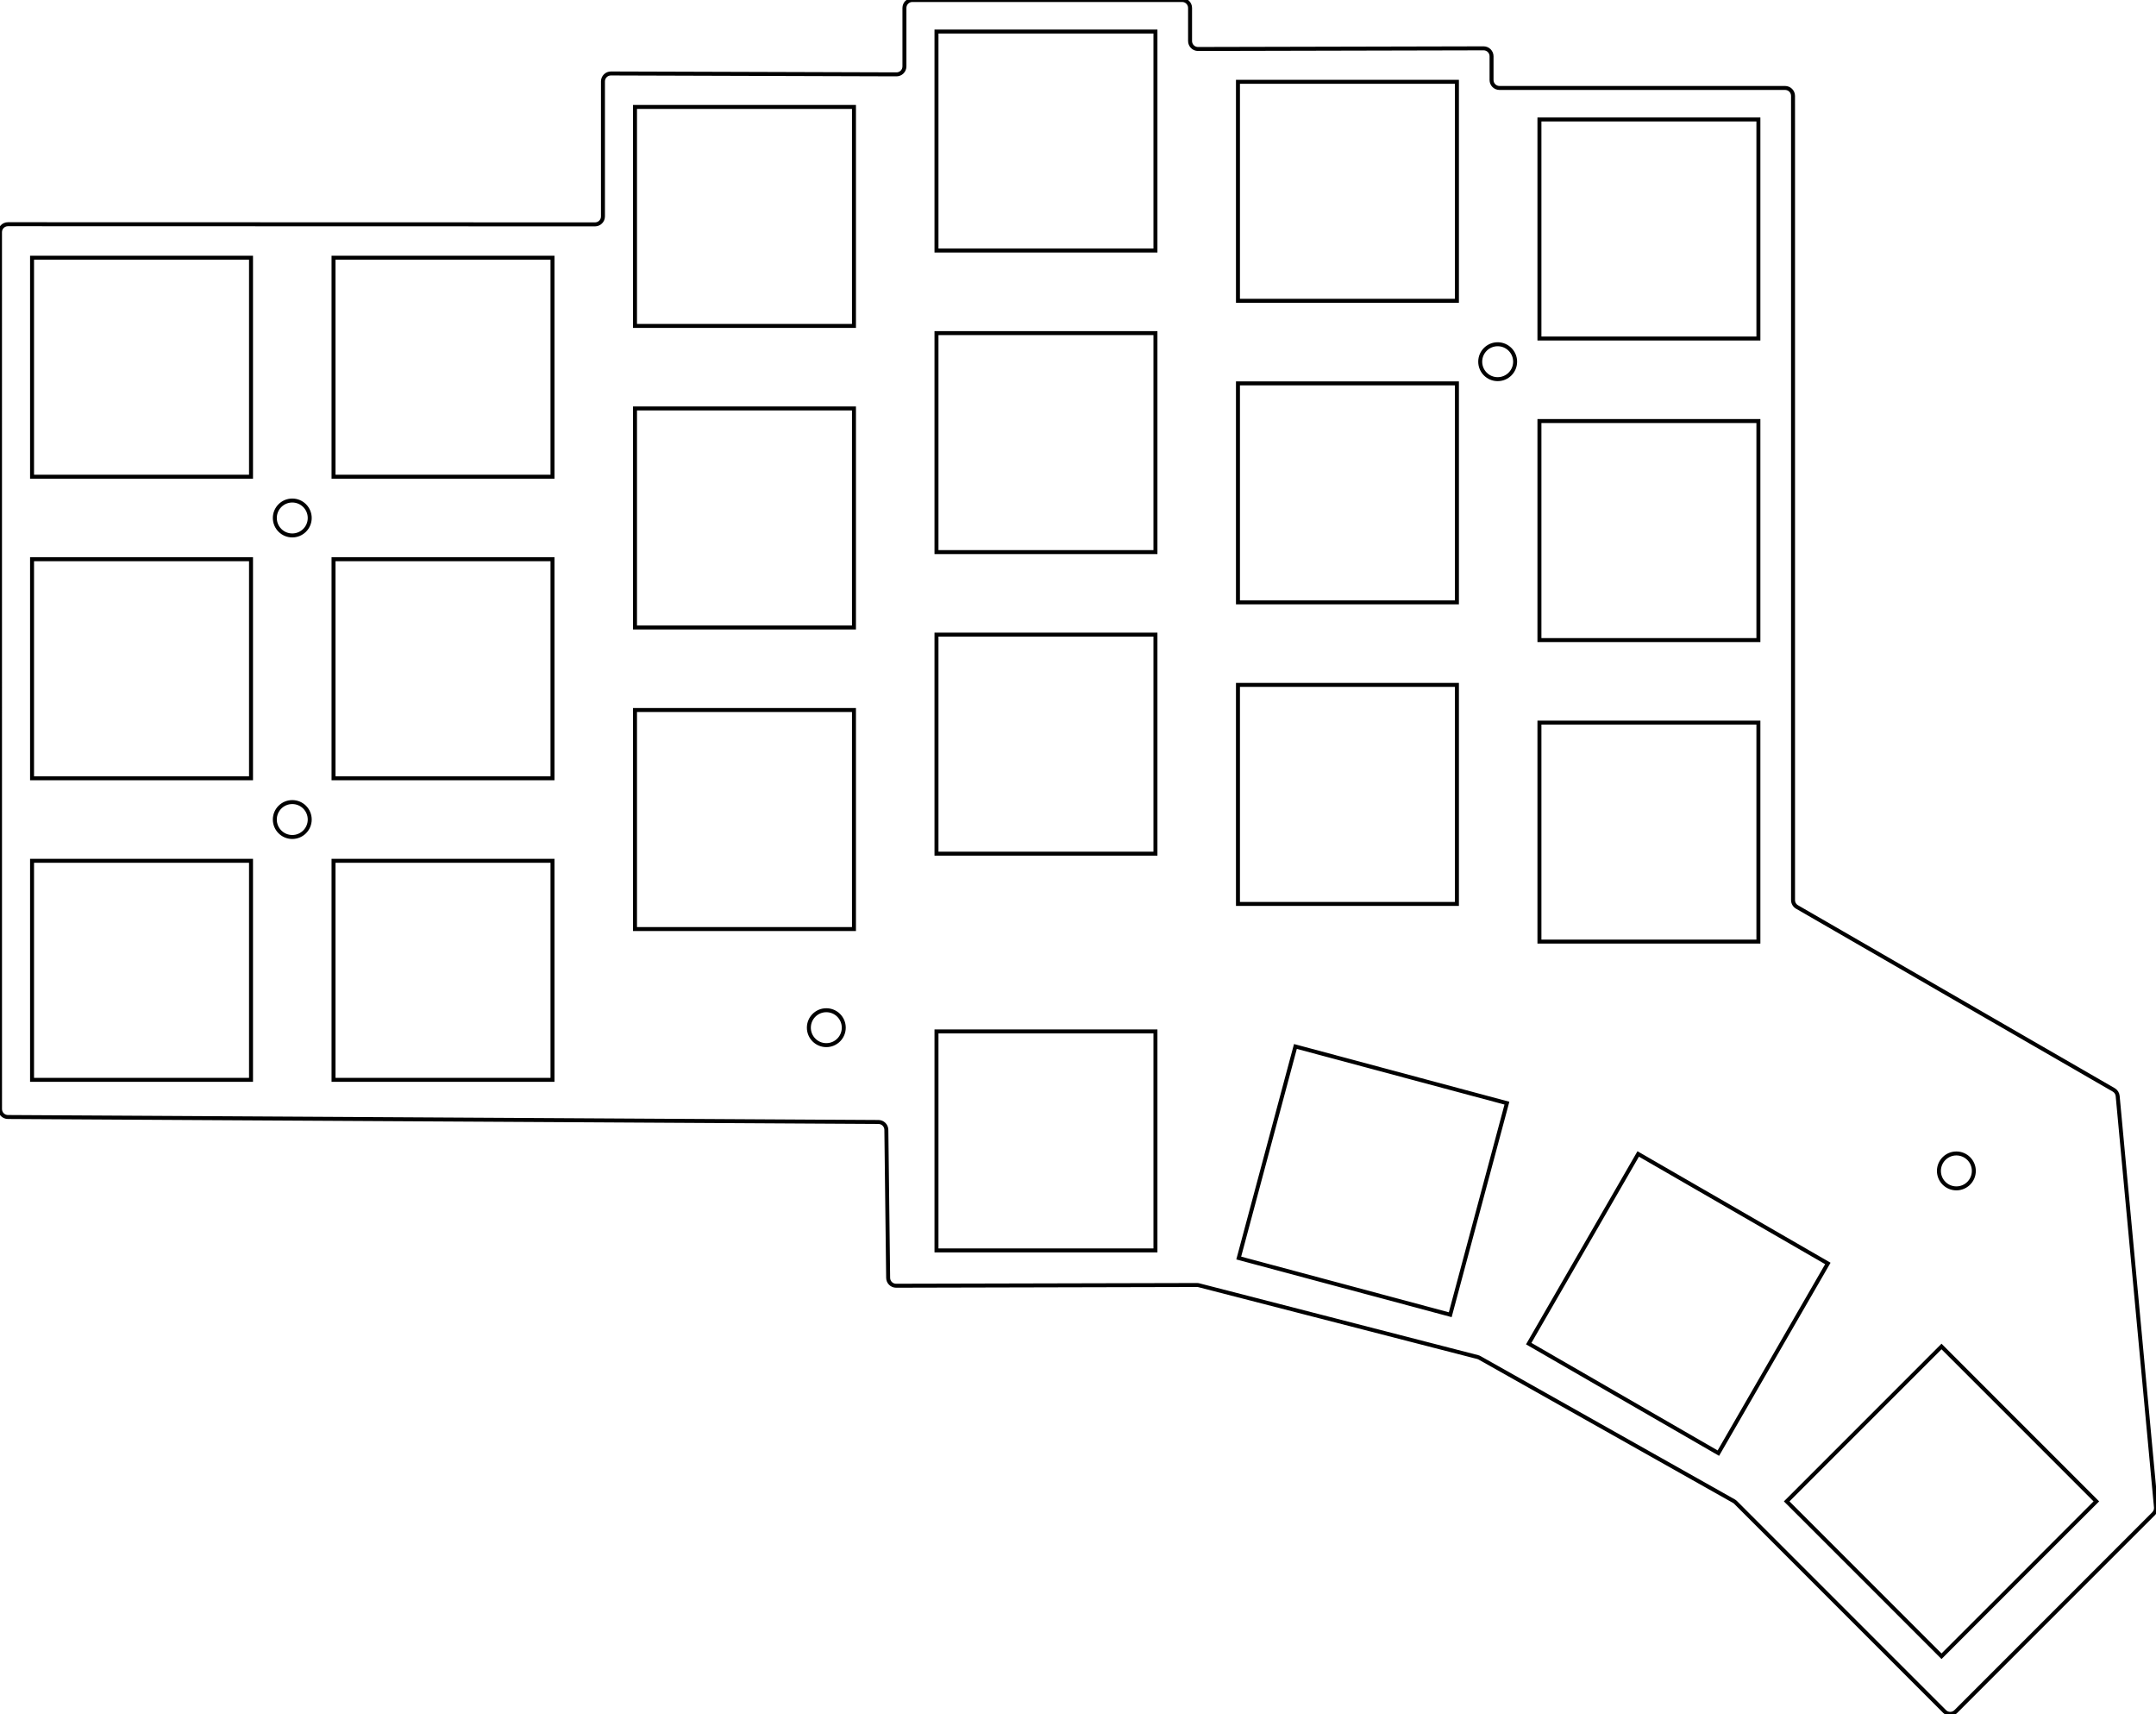
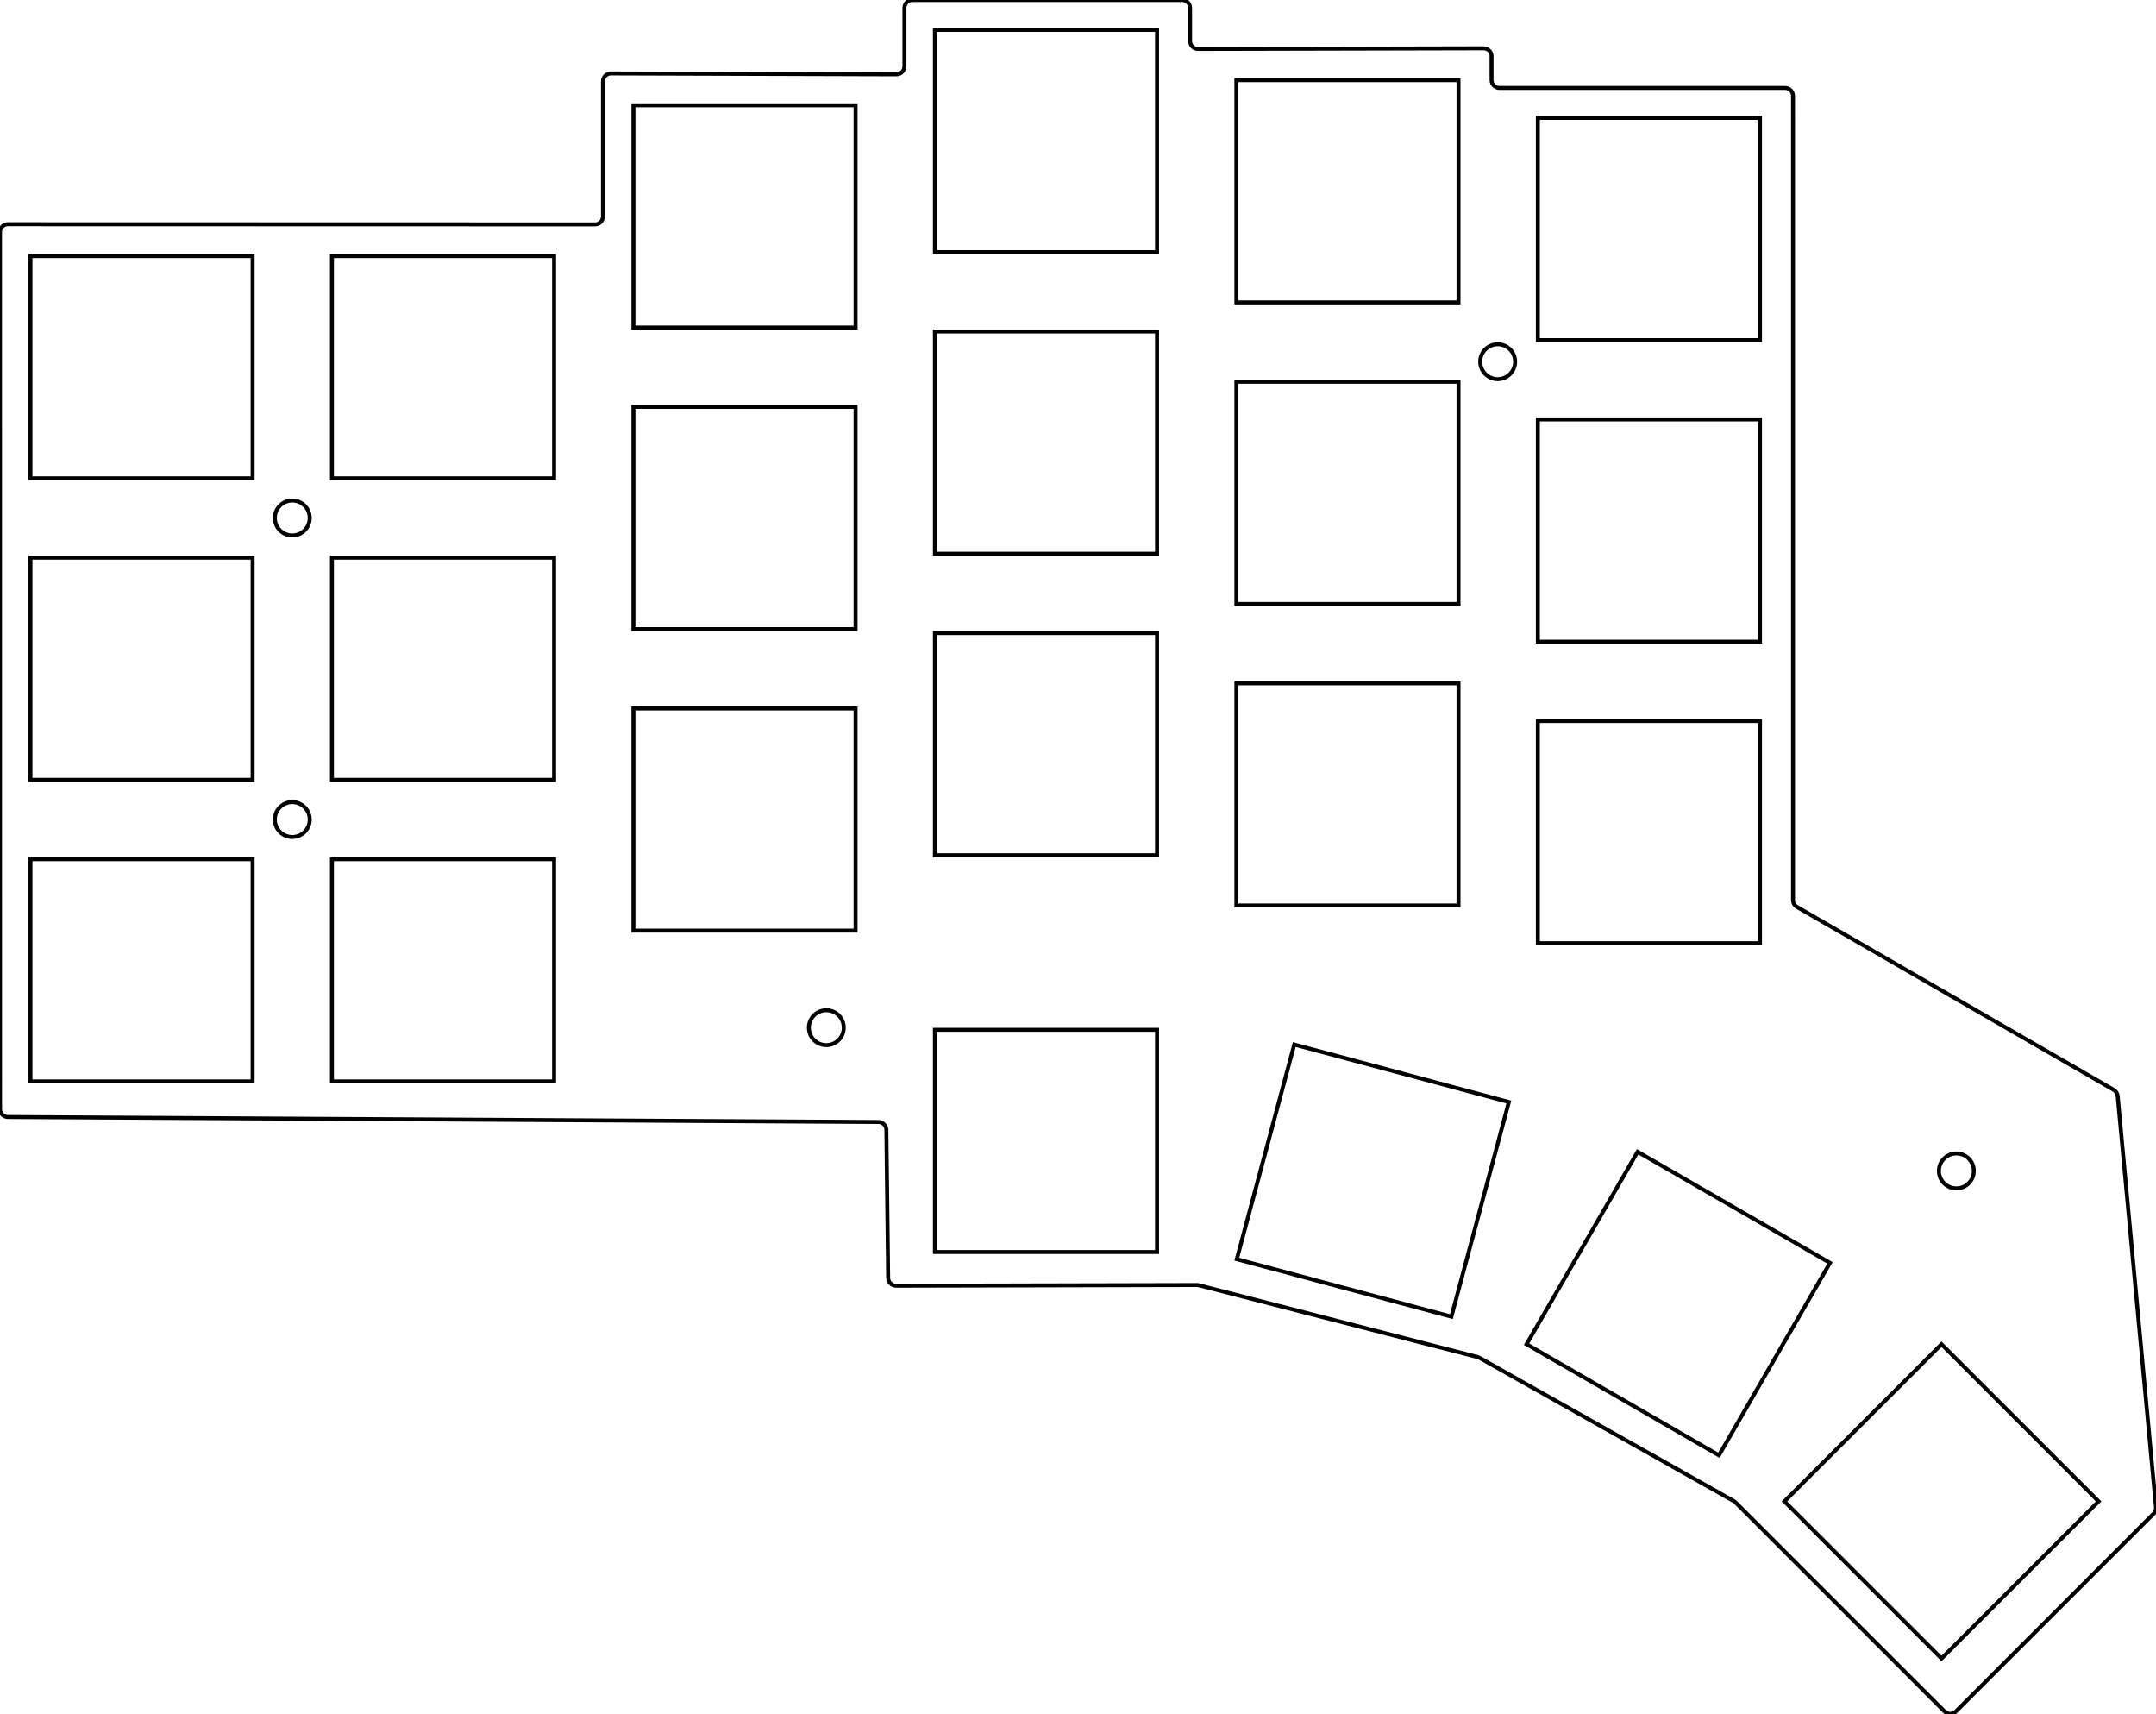
<svg xmlns="http://www.w3.org/2000/svg" width="135.878mm" height="107.986mm" viewBox="0 0 135.878 107.986">
  <g id="svgGroup" stroke-linecap="round" fill-rule="evenodd" font-size="9pt" stroke="#000" stroke-width="0.25mm" fill="none" style="stroke:#000;stroke-width:0.25mm;fill:none">
-     <path d="M 0.002 69.88 L 0 14.627 A 0.5 0.5 0 0 1 0.5 14.127 L 37.5 14.137 A 0.5 0.5 0 0 0 38 13.637 L 38 5.129 A 0.5 0.5 0 0 1 38.502 4.629 L 56.498 4.685 A 0.5 0.5 0 0 0 57 4.185 L 57 0.5 A 0.5 0.5 0 0 1 57.5 0 L 74.502 0 A 0.5 0.5 0 0 1 75.002 0.5 L 75.002 2.586 A 0.5 0.5 0 0 0 75.503 3.086 L 93.501 3.045 A 0.5 0.5 0 0 1 94.002 3.545 L 94.002 5.042 A 0.5 0.5 0 0 0 94.502 5.542 L 112.502 5.542 A 0.5 0.5 0 0 1 113.002 6.041 L 113.003 7.794 L 113.003 56.713 A 0.5 0.5 0 0 0 113.253 57.146 L 133.214 68.671 A 0.5 0.5 0 0 1 133.462 69.058 L 135.875 94.971 A 0.5 0.5 0 0 1 135.731 95.371 L 123.263 107.839 A 0.5 0.5 0 0 1 122.556 107.839 L 109.381 94.665 A 0.5 0.5 0 0 0 109.273 94.583 L 93.248 85.555 A 0.5 0.5 0 0 0 93.128 85.506 L 75.561 80.982 A 0.5 0.5 0 0 0 75.435 80.966 L 56.475 81.011 A 0.5 0.5 0 0 1 55.974 80.517 L 55.861 71.188 A 0.5 0.5 0 0 0 55.364 70.694 L 0.499 70.38 A 0.5 0.5 0 0 1 0.002 69.88 Z M 112.603 94.599 L 122.361 104.357 L 132.119 94.599 L 122.361 84.84 L 112.603 94.599 Z M 96.345 84.659 L 108.297 91.559 L 115.197 79.608 L 103.245 72.708 L 96.345 84.659 Z M 40.02 20.537 L 53.82 20.537 L 53.82 6.737 L 40.02 6.737 L 40.02 20.537 Z M 59.02 15.787 L 72.82 15.787 L 72.82 1.987 L 59.02 1.987 L 59.02 15.787 Z M 78.02 18.954 L 91.82 18.954 L 91.82 5.154 L 78.02 5.154 L 78.02 18.954 Z M 97.02 21.329 L 110.82 21.329 L 110.82 7.529 L 97.02 7.529 L 97.02 21.329 Z M 40.02 58.537 L 53.82 58.537 L 53.82 44.737 L 40.02 44.737 L 40.02 58.537 Z M 40.02 39.537 L 53.82 39.537 L 53.82 25.737 L 40.02 25.737 L 40.02 39.537 Z M 59.02 53.787 L 72.82 53.787 L 72.82 39.987 L 59.02 39.987 L 59.02 53.787 Z M 59.02 34.787 L 72.82 34.787 L 72.82 20.987 L 59.02 20.987 L 59.02 34.787 Z M 78.02 56.954 L 91.82 56.954 L 91.82 43.154 L 78.02 43.154 L 78.02 56.954 Z M 78.02 37.954 L 91.82 37.954 L 91.82 24.154 L 78.02 24.154 L 78.02 37.954 Z M 97.02 59.329 L 110.82 59.329 L 110.82 45.529 L 97.02 45.529 L 97.02 59.329 Z M 97.02 40.329 L 110.82 40.329 L 110.82 26.529 L 97.02 26.529 L 97.02 40.329 Z M 59.02 78.787 L 72.82 78.787 L 72.82 64.987 L 59.02 64.987 L 59.02 78.787 Z M 2.02 68.037 L 15.82 68.037 L 15.82 54.237 L 2.02 54.237 L 2.02 68.037 Z M 2.02 49.037 L 15.82 49.037 L 15.82 35.237 L 2.02 35.237 L 2.02 49.037 Z M 2.02 30.037 L 15.82 30.037 L 15.82 16.237 L 2.02 16.237 L 2.02 30.037 Z M 21.02 68.037 L 34.82 68.037 L 34.82 54.237 L 21.02 54.237 L 21.02 68.037 Z M 21.02 49.037 L 34.82 49.037 L 34.82 35.237 L 21.02 35.237 L 21.02 49.037 Z M 21.02 30.037 L 34.82 30.037 L 34.82 16.237 L 21.02 16.237 L 21.02 30.037 Z M 78.069 79.266 L 91.399 82.838 L 94.971 69.508 L 81.641 65.936 L 78.069 79.266 Z M 18.42 32.637 m -1.1 0 a 1.1 1.1 0 0 1 2.2 0 a 1.1 1.1 0 0 1 -2.2 0 z M 18.42 51.637 m -1.1 0 a 1.1 1.1 0 0 1 2.2 0 a 1.1 1.1 0 0 1 -2.2 0 z M 94.388 22.79 m -1.1 0 a 1.1 1.1 0 0 1 2.2 0 a 1.1 1.1 0 0 1 -2.2 0 z M 52.077 64.752 m -1.1 0 a 1.1 1.1 0 0 1 2.2 0 a 1.1 1.1 0 0 1 -2.2 0 z M 123.297 73.777 m -1.1 0 a 1.1 1.1 0 0 1 2.2 0 a 1.1 1.1 0 0 1 -2.2 0 z" vector-effect="non-scaling-stroke" />
+     <path d="M 0.002 69.88 L 0 14.627 A 0.5 0.5 0 0 1 0.5 14.127 L 37.5 14.137 A 0.5 0.5 0 0 0 38 13.637 L 38 5.129 A 0.5 0.5 0 0 1 38.502 4.629 L 56.498 4.685 A 0.5 0.5 0 0 0 57 4.185 L 57 0.5 A 0.5 0.5 0 0 1 57.5 0 L 74.502 0 A 0.5 0.5 0 0 1 75.002 0.5 L 75.002 2.586 A 0.5 0.5 0 0 0 75.503 3.086 L 93.501 3.045 A 0.5 0.5 0 0 1 94.002 3.545 L 94.002 5.042 A 0.5 0.5 0 0 0 94.502 5.542 L 112.502 5.542 A 0.5 0.5 0 0 1 113.002 6.041 L 113.003 7.794 L 113.003 56.713 A 0.5 0.5 0 0 0 113.253 57.146 L 133.214 68.671 A 0.5 0.5 0 0 1 133.462 69.058 L 135.875 94.971 A 0.5 0.5 0 0 1 135.731 95.371 L 123.263 107.839 A 0.5 0.5 0 0 1 122.556 107.839 L 109.381 94.665 A 0.5 0.5 0 0 0 109.273 94.583 L 93.248 85.555 A 0.5 0.5 0 0 0 93.128 85.506 L 75.561 80.982 A 0.5 0.5 0 0 0 75.435 80.966 L 56.475 81.011 A 0.5 0.5 0 0 1 55.974 80.517 L 55.861 71.188 A 0.5 0.5 0 0 0 55.364 70.694 L 0.499 70.38 A 0.5 0.5 0 0 1 0.002 69.88 Z M 77.947 79.337 L 91.47 82.96 L 95.093 69.437 L 81.57 65.814 L 77.947 79.337 Z M 1.92 68.137 L 15.92 68.137 L 15.92 54.137 L 1.92 54.137 L 1.92 68.137 Z M 1.92 49.137 L 15.92 49.137 L 15.92 35.137 L 1.92 35.137 L 1.92 49.137 Z M 1.92 30.137 L 15.92 30.137 L 15.92 16.137 L 1.92 16.137 L 1.92 30.137 Z M 20.92 68.137 L 34.92 68.137 L 34.92 54.137 L 20.92 54.137 L 20.92 68.137 Z M 20.92 49.137 L 34.92 49.137 L 34.92 35.137 L 20.92 35.137 L 20.92 49.137 Z M 20.92 30.137 L 34.92 30.137 L 34.92 16.137 L 20.92 16.137 L 20.92 30.137 Z M 39.92 58.637 L 53.92 58.637 L 53.92 44.637 L 39.92 44.637 L 39.92 58.637 Z M 39.92 39.637 L 53.92 39.637 L 53.92 25.637 L 39.92 25.637 L 39.92 39.637 Z M 39.92 20.637 L 53.92 20.637 L 53.92 6.637 L 39.92 6.637 L 39.92 20.637 Z M 58.92 53.887 L 72.92 53.887 L 72.92 39.887 L 58.92 39.887 L 58.92 53.887 Z M 58.92 34.887 L 72.92 34.887 L 72.92 20.887 L 58.92 20.887 L 58.92 34.887 Z M 58.92 15.887 L 72.92 15.887 L 72.92 1.887 L 58.92 1.887 L 58.92 15.887 Z M 77.92 57.054 L 91.92 57.054 L 91.92 43.054 L 77.92 43.054 L 77.92 57.054 Z M 77.92 38.054 L 91.92 38.054 L 91.92 24.054 L 77.92 24.054 L 77.92 38.054 Z M 77.92 19.054 L 91.92 19.054 L 91.92 5.054 L 77.92 5.054 L 77.92 19.054 Z M 96.92 59.429 L 110.92 59.429 L 110.92 45.429 L 96.92 45.429 L 96.92 59.429 Z M 96.92 40.429 L 110.92 40.429 L 110.92 26.429 L 96.92 26.429 L 96.92 40.429 Z M 96.92 21.429 L 110.92 21.429 L 110.92 7.429 L 96.92 7.429 L 96.92 21.429 Z M 58.92 78.887 L 72.92 78.887 L 72.92 64.887 L 58.92 64.887 L 58.92 78.887 Z M 96.209 84.696 L 108.333 91.696 L 115.333 79.571 L 103.209 72.571 L 96.209 84.696 Z M 112.462 94.599 L 122.361 104.498 L 132.261 94.599 L 122.361 84.699 L 112.462 94.599 Z M 18.42 32.637 m -1.1 0 a 1.1 1.1 0 0 1 2.2 0 a 1.1 1.1 0 0 1 -2.2 0 z M 18.42 51.637 m -1.1 0 a 1.1 1.1 0 0 1 2.2 0 a 1.1 1.1 0 0 1 -2.2 0 z M 94.388 22.79 m -1.1 0 a 1.1 1.1 0 0 1 2.2 0 a 1.1 1.1 0 0 1 -2.2 0 z M 52.077 64.752 m -1.1 0 a 1.1 1.1 0 0 1 2.2 0 a 1.1 1.1 0 0 1 -2.2 0 z M 123.297 73.777 m -1.1 0 a 1.1 1.1 0 0 1 2.2 0 a 1.1 1.1 0 0 1 -2.2 0 z" vector-effect="non-scaling-stroke" />
  </g>
</svg>
